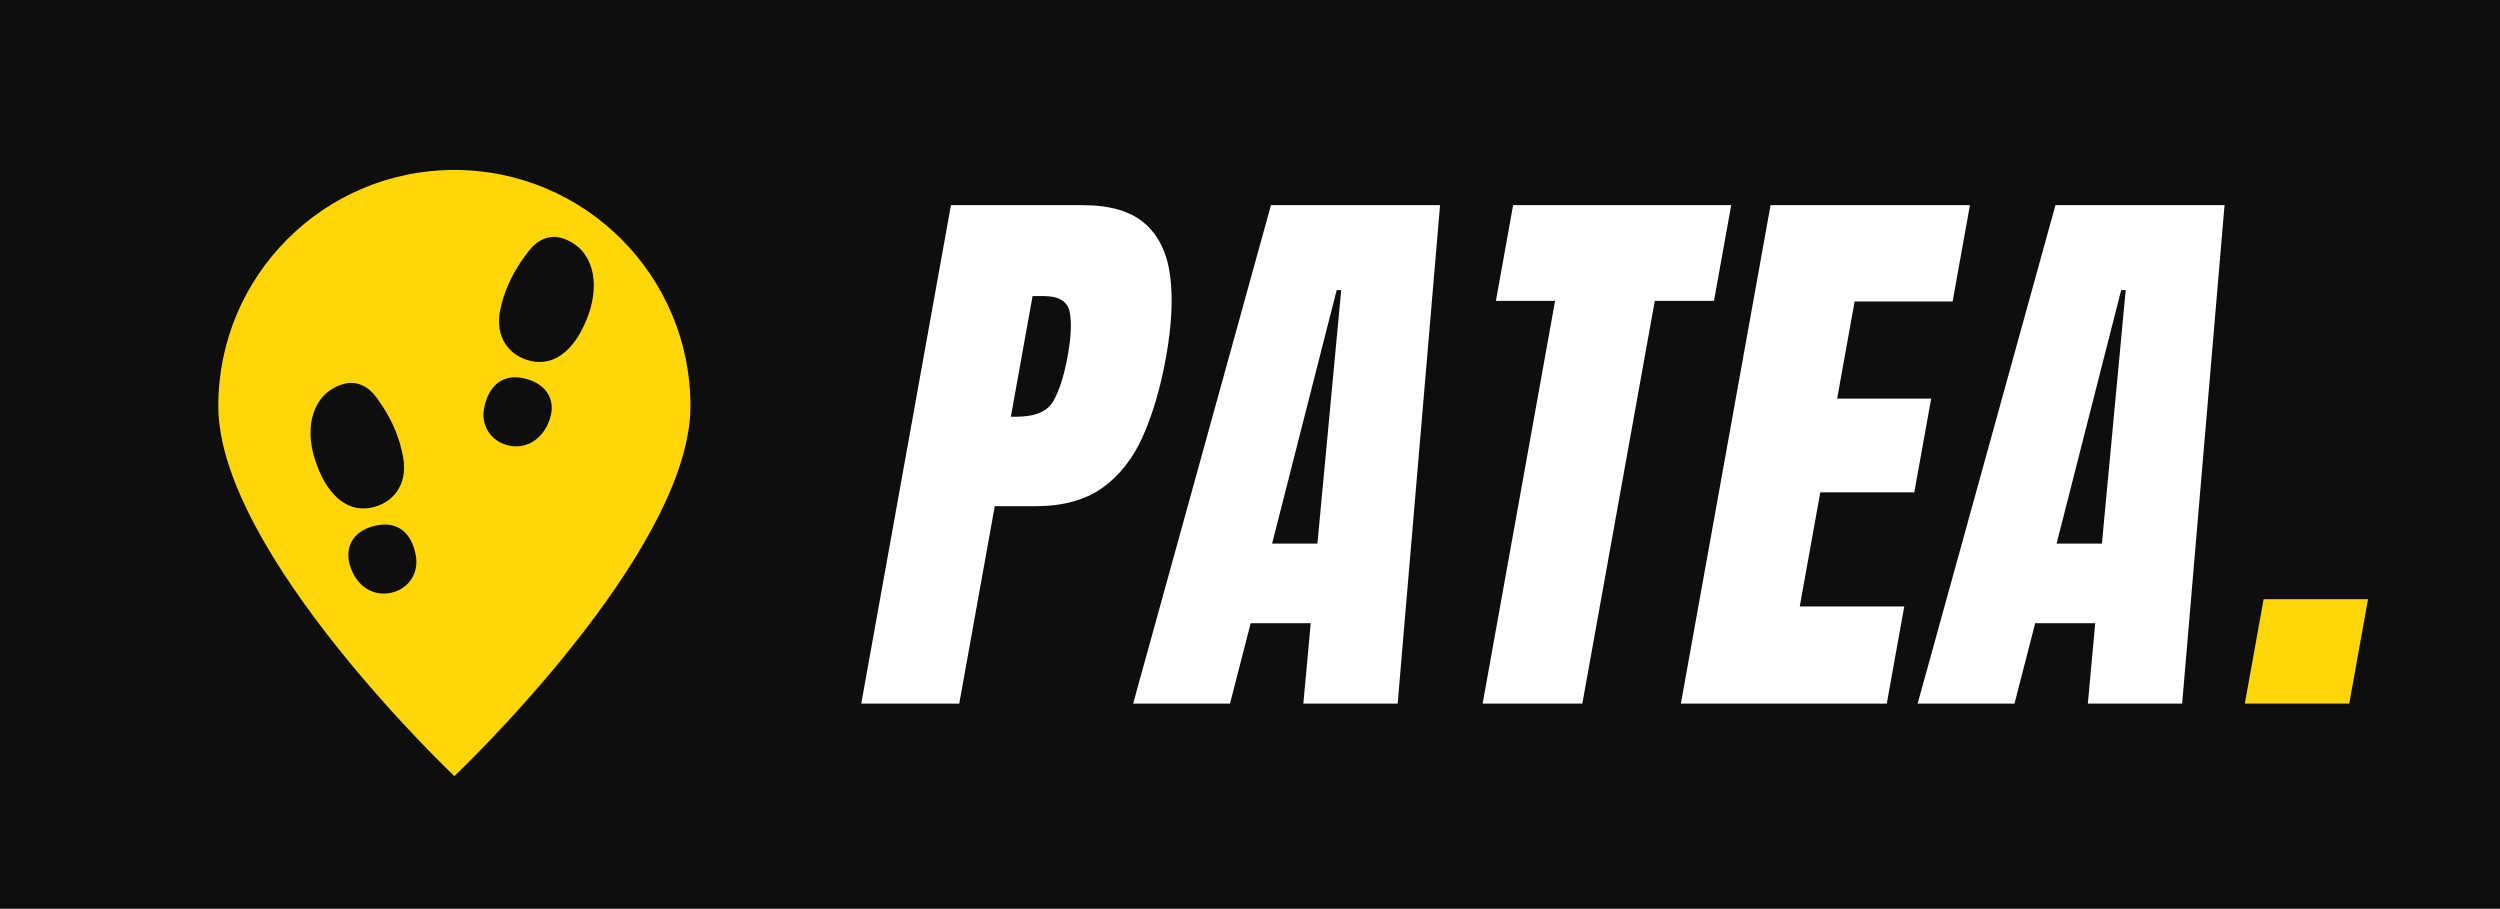
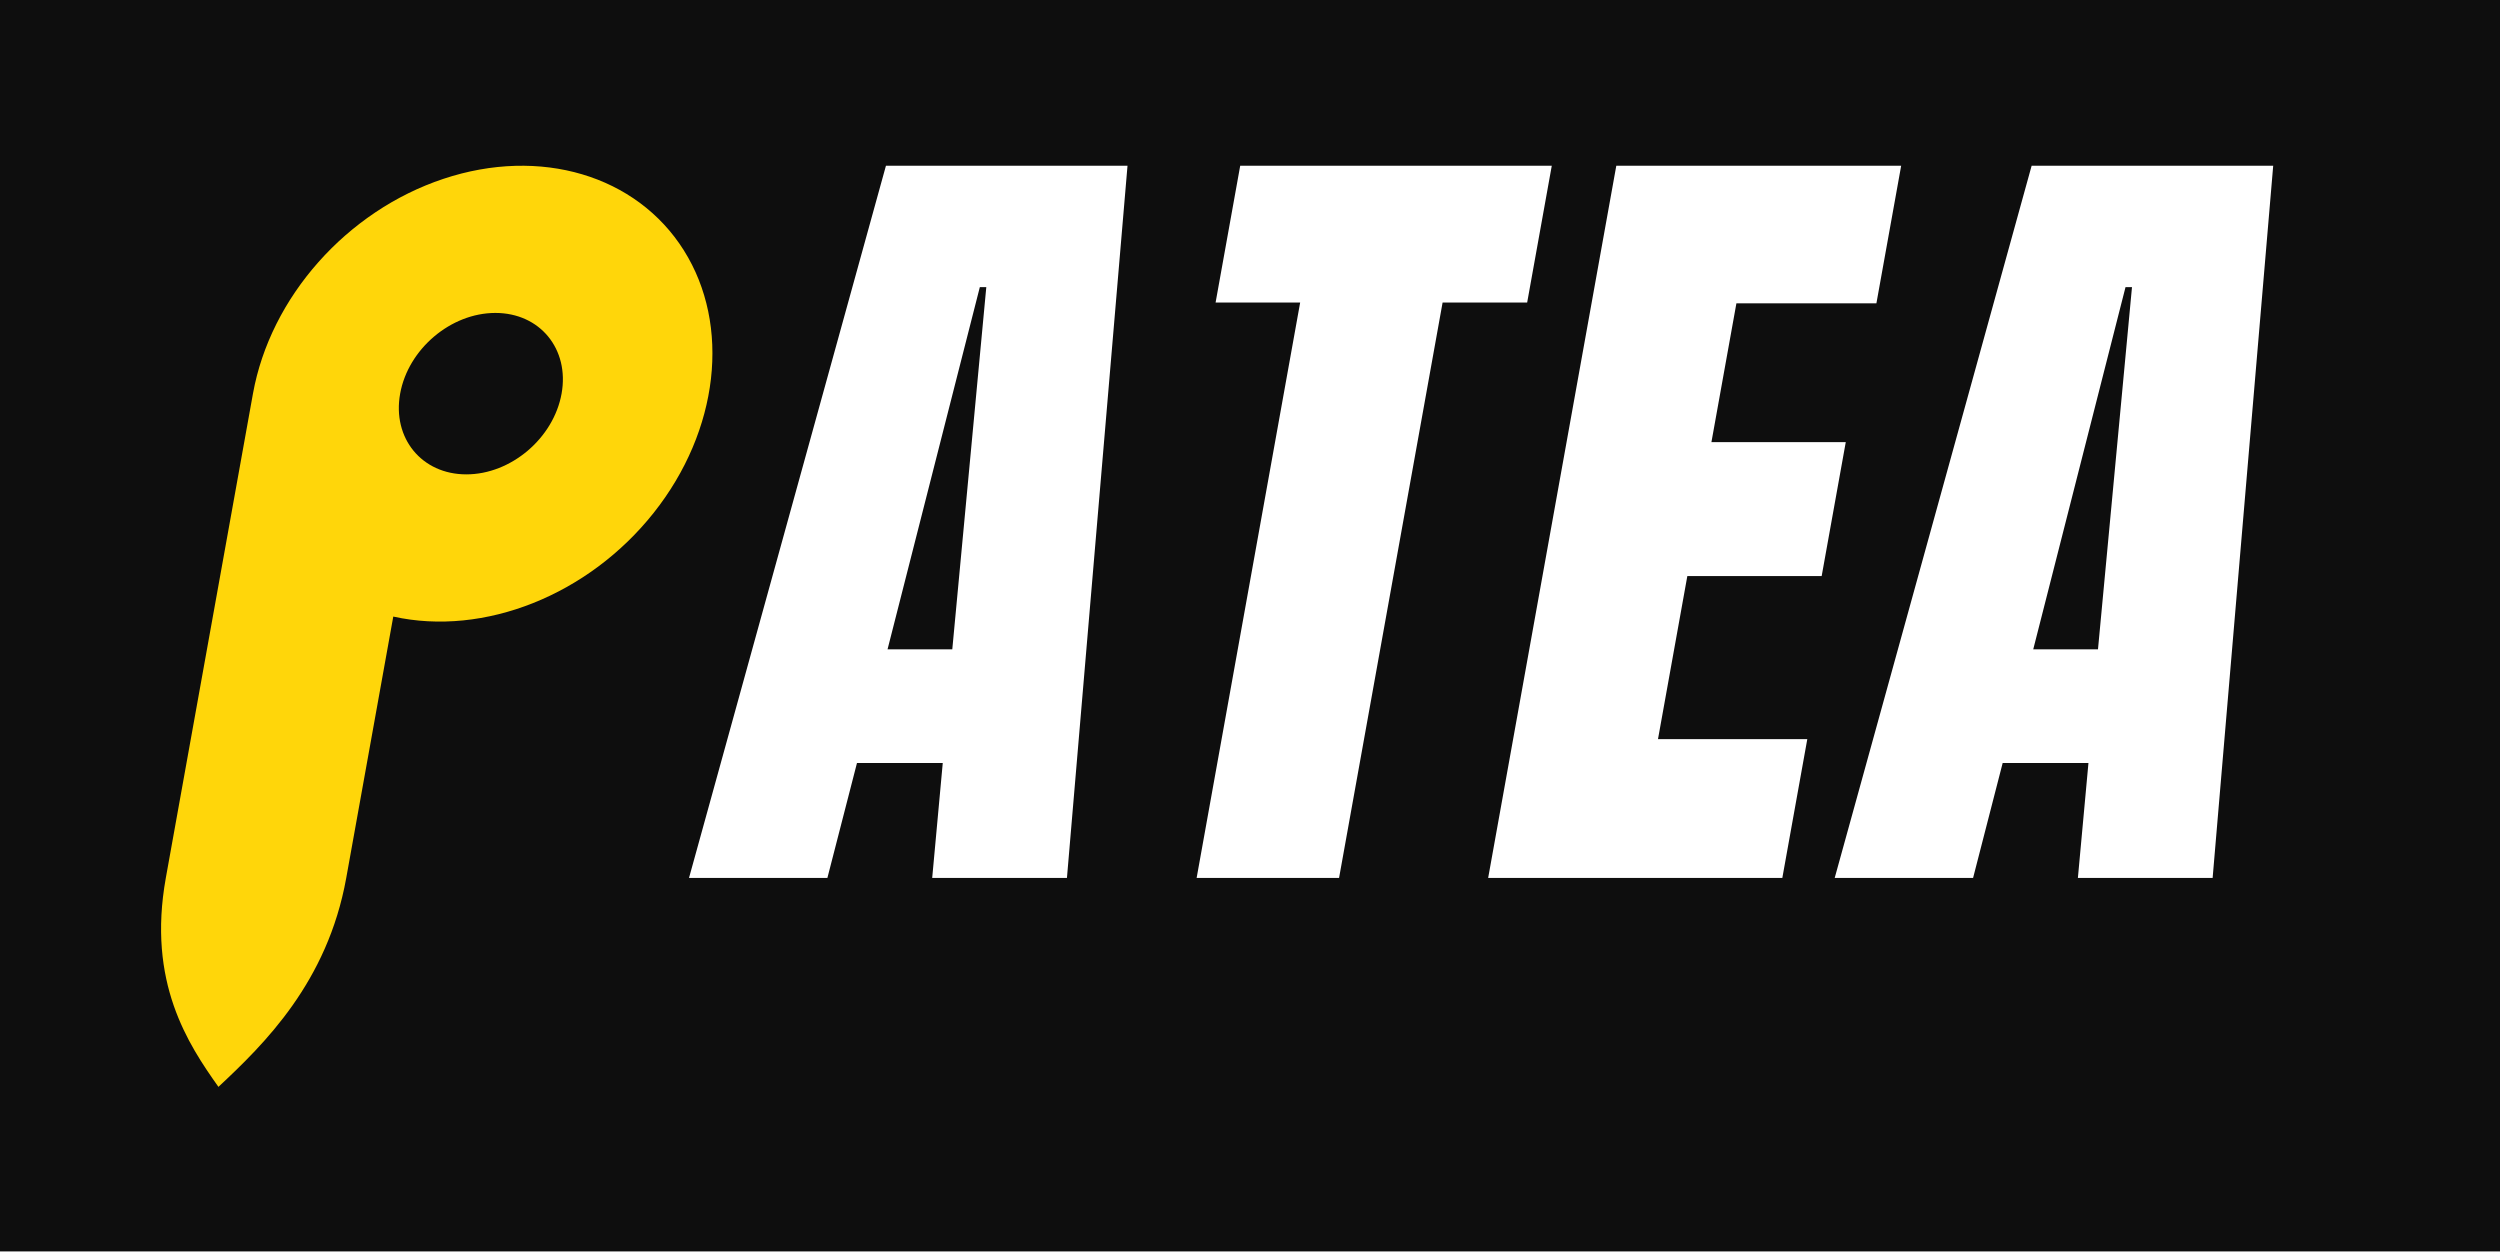
- <svg xmlns="http://www.w3.org/2000/svg" viewBox="0 0 1293 470" width="1293" height="470">
-   <rect width="1293" height="470" rx="0" fill="#0E0E0E" />
-   <g transform="translate(70.00 78.00) scale(3.3)">
-     <path d="M50 98C50 98 13 63 13 40A37 37 0 0 1 87 40C87 63 50 98 50 98Z" fill="#FFD60A" />
-     <g transform="translate(37.00 53.00) rotate(-10.0) scale(-0.36 0.36) translate(-50 -50)">
-       <path d="M55 3C68 5 74 18 72 33C70 48 63 58 52 58C42 58 34 51 34 39C34 28 37 19 41 11C44 5 49 2 55 3Z" fill="#0E0E0E" />
-       <path d="M50 66C60 66 66 72 65 81C64 90 58 96 50 96C42 96 36 90 36 82C36 72 41 66 50 66Z" fill="#0E0E0E" />
+ <svg xmlns="http://www.w3.org/2000/svg" viewBox="0 0 905 453" width="905" height="453">
+   <rect width="100%" height="100%" fill="#0E0E0E" />
+   <g transform="skewX(-10.20)">
+     <g transform="translate(117.21 60.00) scale(1.7188) translate(-97 -50)">
+       <path fill-rule="evenodd" fill="#FFD60A" d="M97 98 V200 C97 222 108.0 235 116.0 244 C124.0 235 135 222 135 200 V144.95 A48 48 0 1 0 97 98 Z M145 81 A17 17 0 1 0 145 115 A17 17 0 1 0 145 81 Z" />
    </g>
-     <g transform="translate(62.00 30.00) rotate(12.0) scale(0.36 0.36) translate(-50 -50)">
-       <path d="M55 3C68 5 74 18 72 33C70 48 63 58 52 58C42 58 34 51 34 39C34 28 37 19 41 11C44 5 49 2 55 3Z" fill="#0E0E0E" />
-       <path d="M50 66C60 66 66 72 65 81C64 90 58 96 50 96C42 96 36 90 36 82C36 72 41 66 50 66Z" fill="#0E0E0E" />
+     <g transform="translate(302.21 60.00)" fill="#FFFFFF">
+       <path transform="translate(0.00 257.81) scale(0.14648 -0.14648)" d="M30 0 200 1760H797L964 0H631L606 284H394L372 0ZM419 565H579L502 1460H486Z" />
+       <path transform="translate(154.61 257.81) scale(0.14648 -0.14648)" d="M229 0V1422H20V1760H790V1422H581V0Z" />
+       <path transform="translate(282.26 257.81) scale(0.14648 -0.14648)" d="M78 0V1760H782V1420H436V1077H768V746H436V343H805V0Z" />
+       <path transform="translate(414.74 257.81) scale(0.14648 -0.14648)" d="M30 0 200 1760H797L964 0H631L606 284H394L372 0ZM419 565H579L502 1460H486Z" />
    </g>
  </g>
-   <g transform="translate(480.4 106.1) skewX(-10.2)" fill="#FFFFFF">
-     <path transform="translate(0.00 257.81) scale(0.14648 -0.14648)" d="M78 0V1760H543Q689 1760 774.5 1695.0Q860 1630 897.0 1510.0Q934 1390 934 1224Q934 1064 903.0 945.5Q872 827 792.5 762.0Q713 697 567 697H424V0ZM424 1013H444Q542 1013 564.0 1068.0Q586 1123 586 1230Q586 1330 564.5 1384.5Q543 1439 463 1439H424Z" />
-     <path transform="translate(147.65 257.81) scale(0.14648 -0.14648)" d="M30 0 200 1760H797L964 0H631L606 284H394L372 0ZM419 565H579L502 1460H486Z" />
-     <path transform="translate(299.26 257.81) scale(0.14648 -0.14648)" d="M229 0V1422H20V1760H790V1422H581V0Z" />
-     <path transform="translate(423.91 257.81) scale(0.14648 -0.14648)" d="M78 0V1760H782V1420H436V1077H768V746H436V343H805V0Z" />
-     <path transform="translate(553.39 257.81) scale(0.14648 -0.14648)" d="M30 0 200 1760H797L964 0H631L606 284H394L372 0ZM419 565H579L502 1460H486Z" />
-   </g>
-   <rect x="1226.5" y="309.9" width="54" height="54" fill="#FFD60A" transform="skewX(-10.2)" />
</svg>
